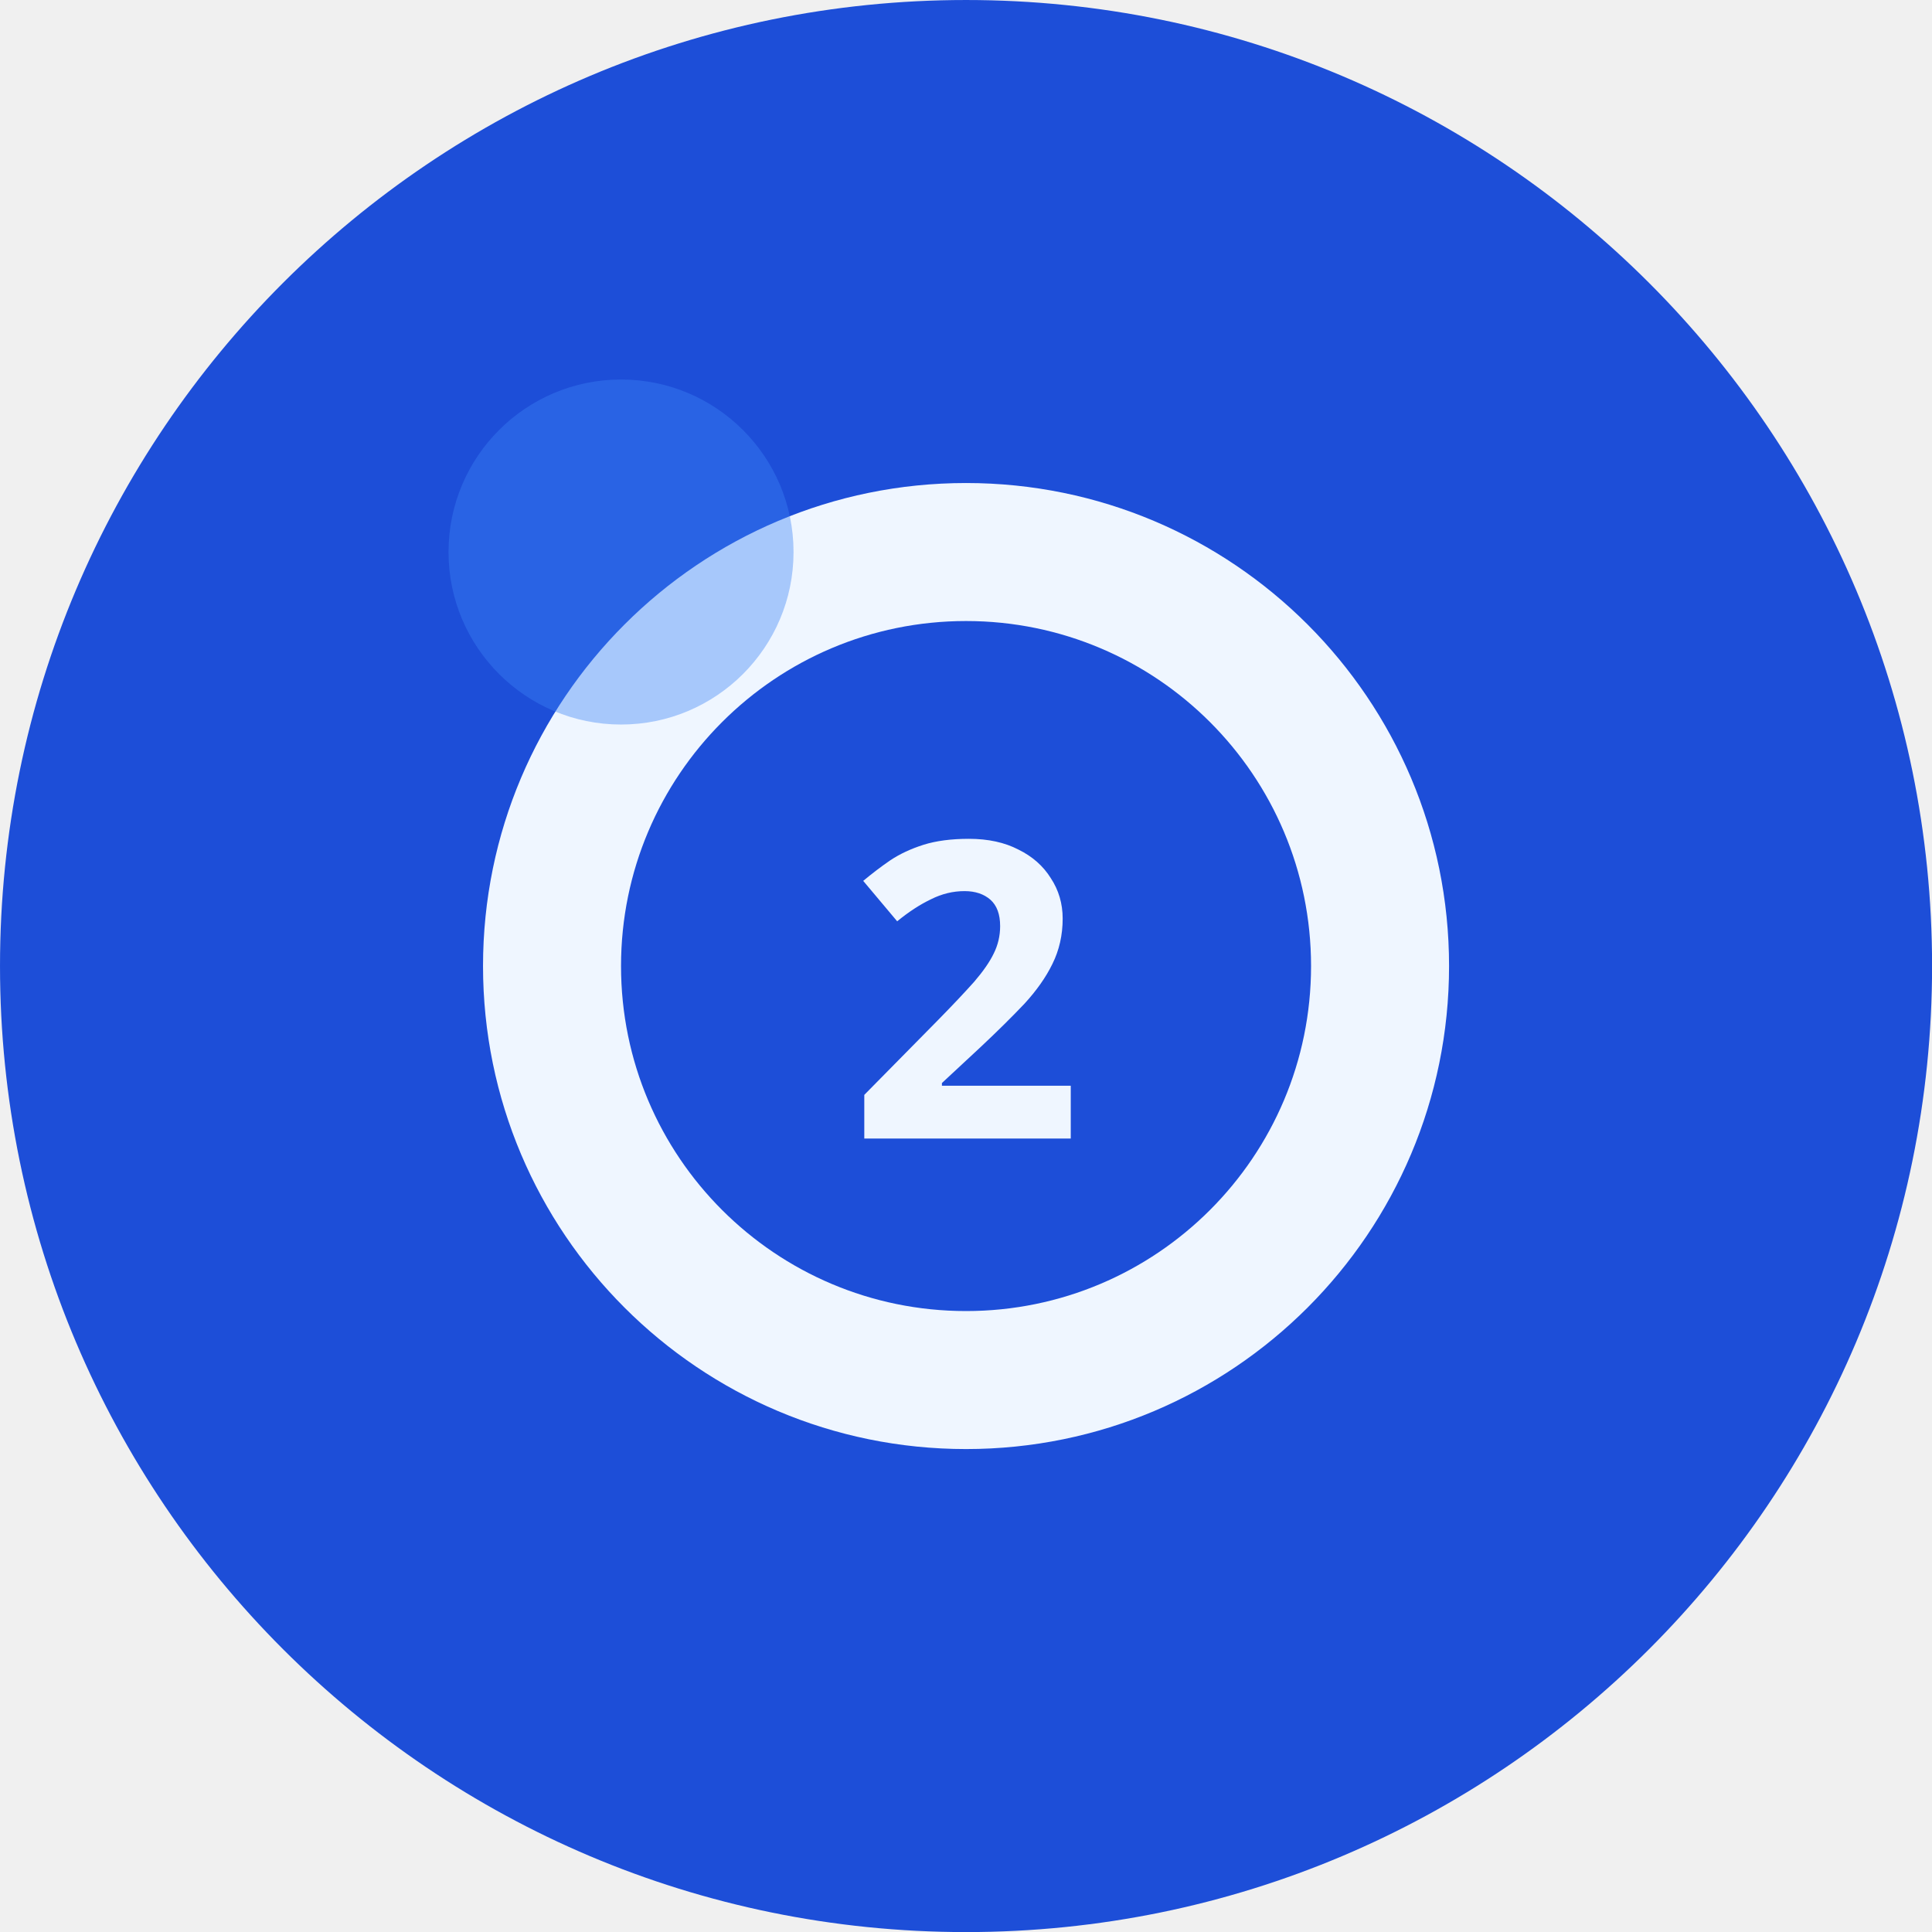
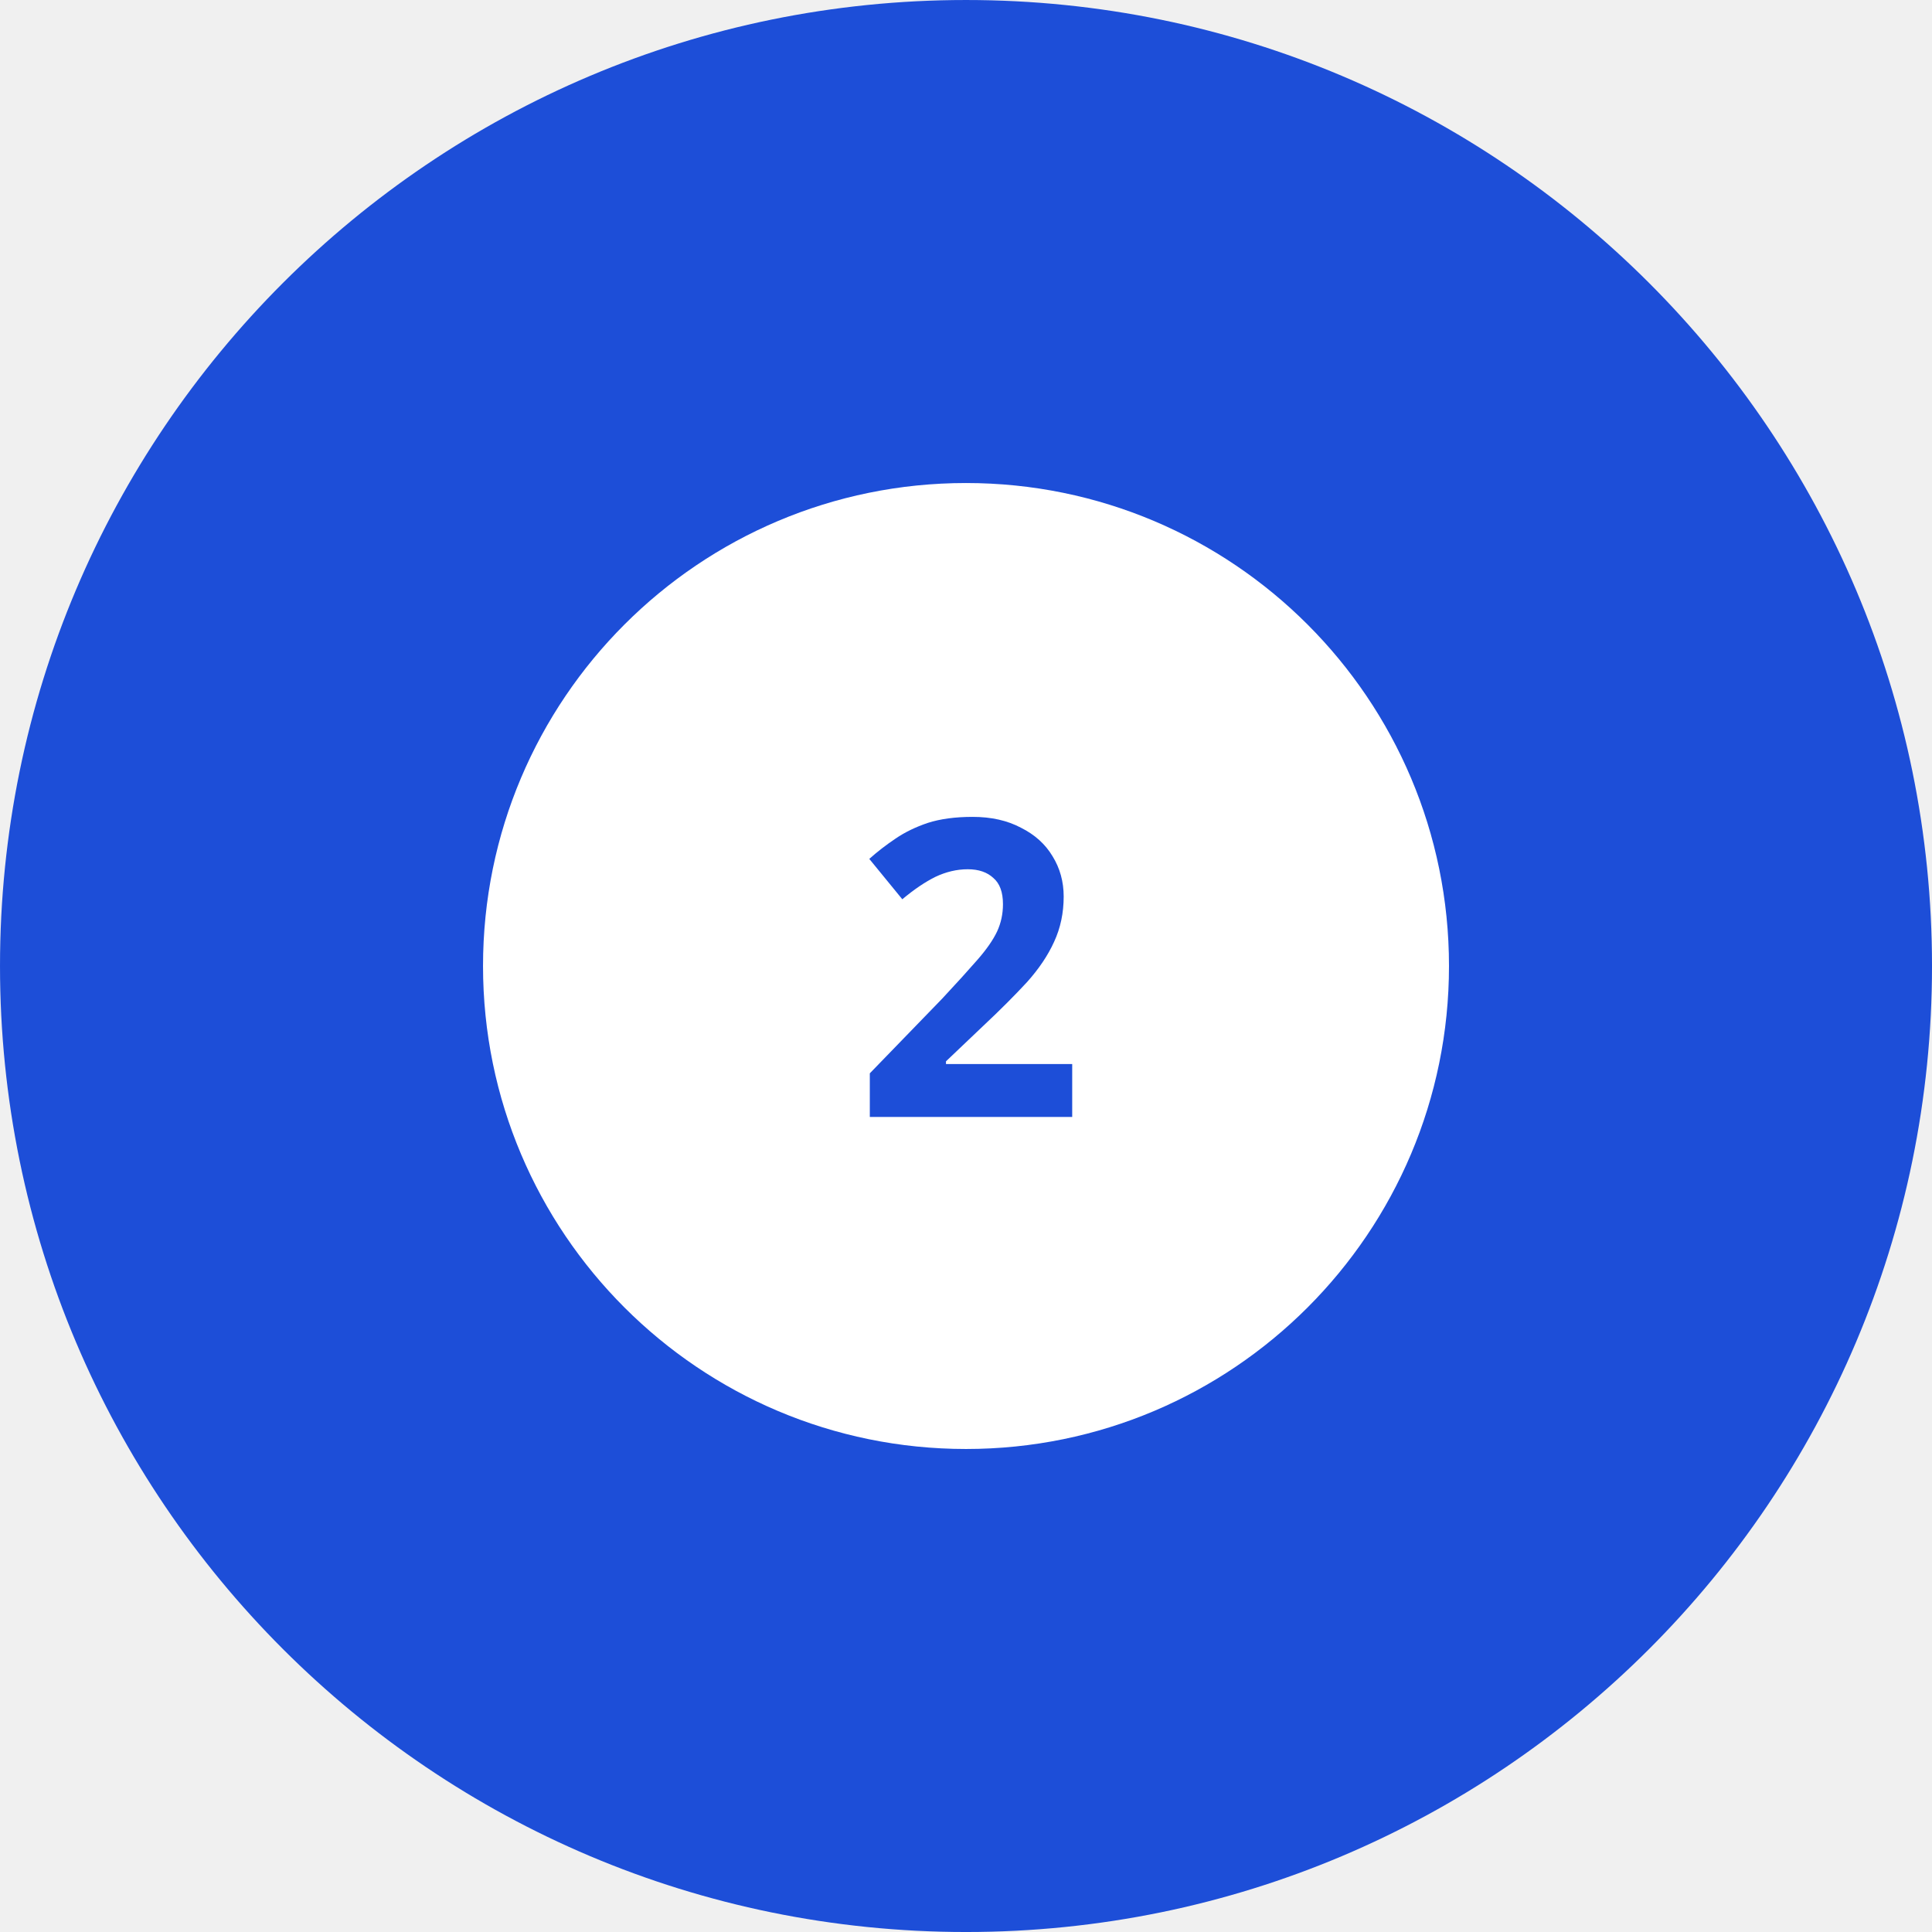
- <svg xmlns="http://www.w3.org/2000/svg" viewBox="0 0 64 64">
-   <g transform="translate(-4.5714 -4.5714) scale(1.1429)">
-     <circle cx="32" cy="32" r="28" fill="#1d4ed8" />
-     <circle cx="32" cy="32" r="14" fill="#eff6ff" />
-     <circle cx="32" cy="32" r="10" fill="#1d4ed8" />
-     <text x="32" y="37" text-anchor="middle" font-size="12" font-family="Arial Black,sans-serif" font-weight="900" fill="#eff6ff">2</text>
-     <circle cx="22" cy="20" r="5" fill="#3b82f6" opacity="0.4" />
+ <svg xmlns="http://www.w3.org/2000/svg" viewBox="0 0 64 64" version="1.1" id="svg4">
+   <defs id="defs4" />
+   <g transform="translate(-4.5714 -4.5714) scale(1.1429)" id="g4">
+     <circle cx="31.999" cy="31.999" fill="#1d4ed8" id="circle1" style="stroke-width:1" r="27.999" />
+     <circle cx="32" cy="32" r="10" fill="#1d4ed8" id="circle3" />
+     <circle cx="31.999" cy="31.999" fill="#ffffff" id="ellipse2-8" style="stroke-width:1.167" r="13.999" />
+     <text x="32.492" y="35.936" text-anchor="middle" font-size="11.874px" font-family="'Arial Black', sans-serif" font-weight="900" fill="#eff6ff" id="text3" transform="scale(0.9879785,1.012168)" style="stroke-width:0.989;fill:#1d4ed8;fill-opacity:1">2</text>
  </g>
</svg>
